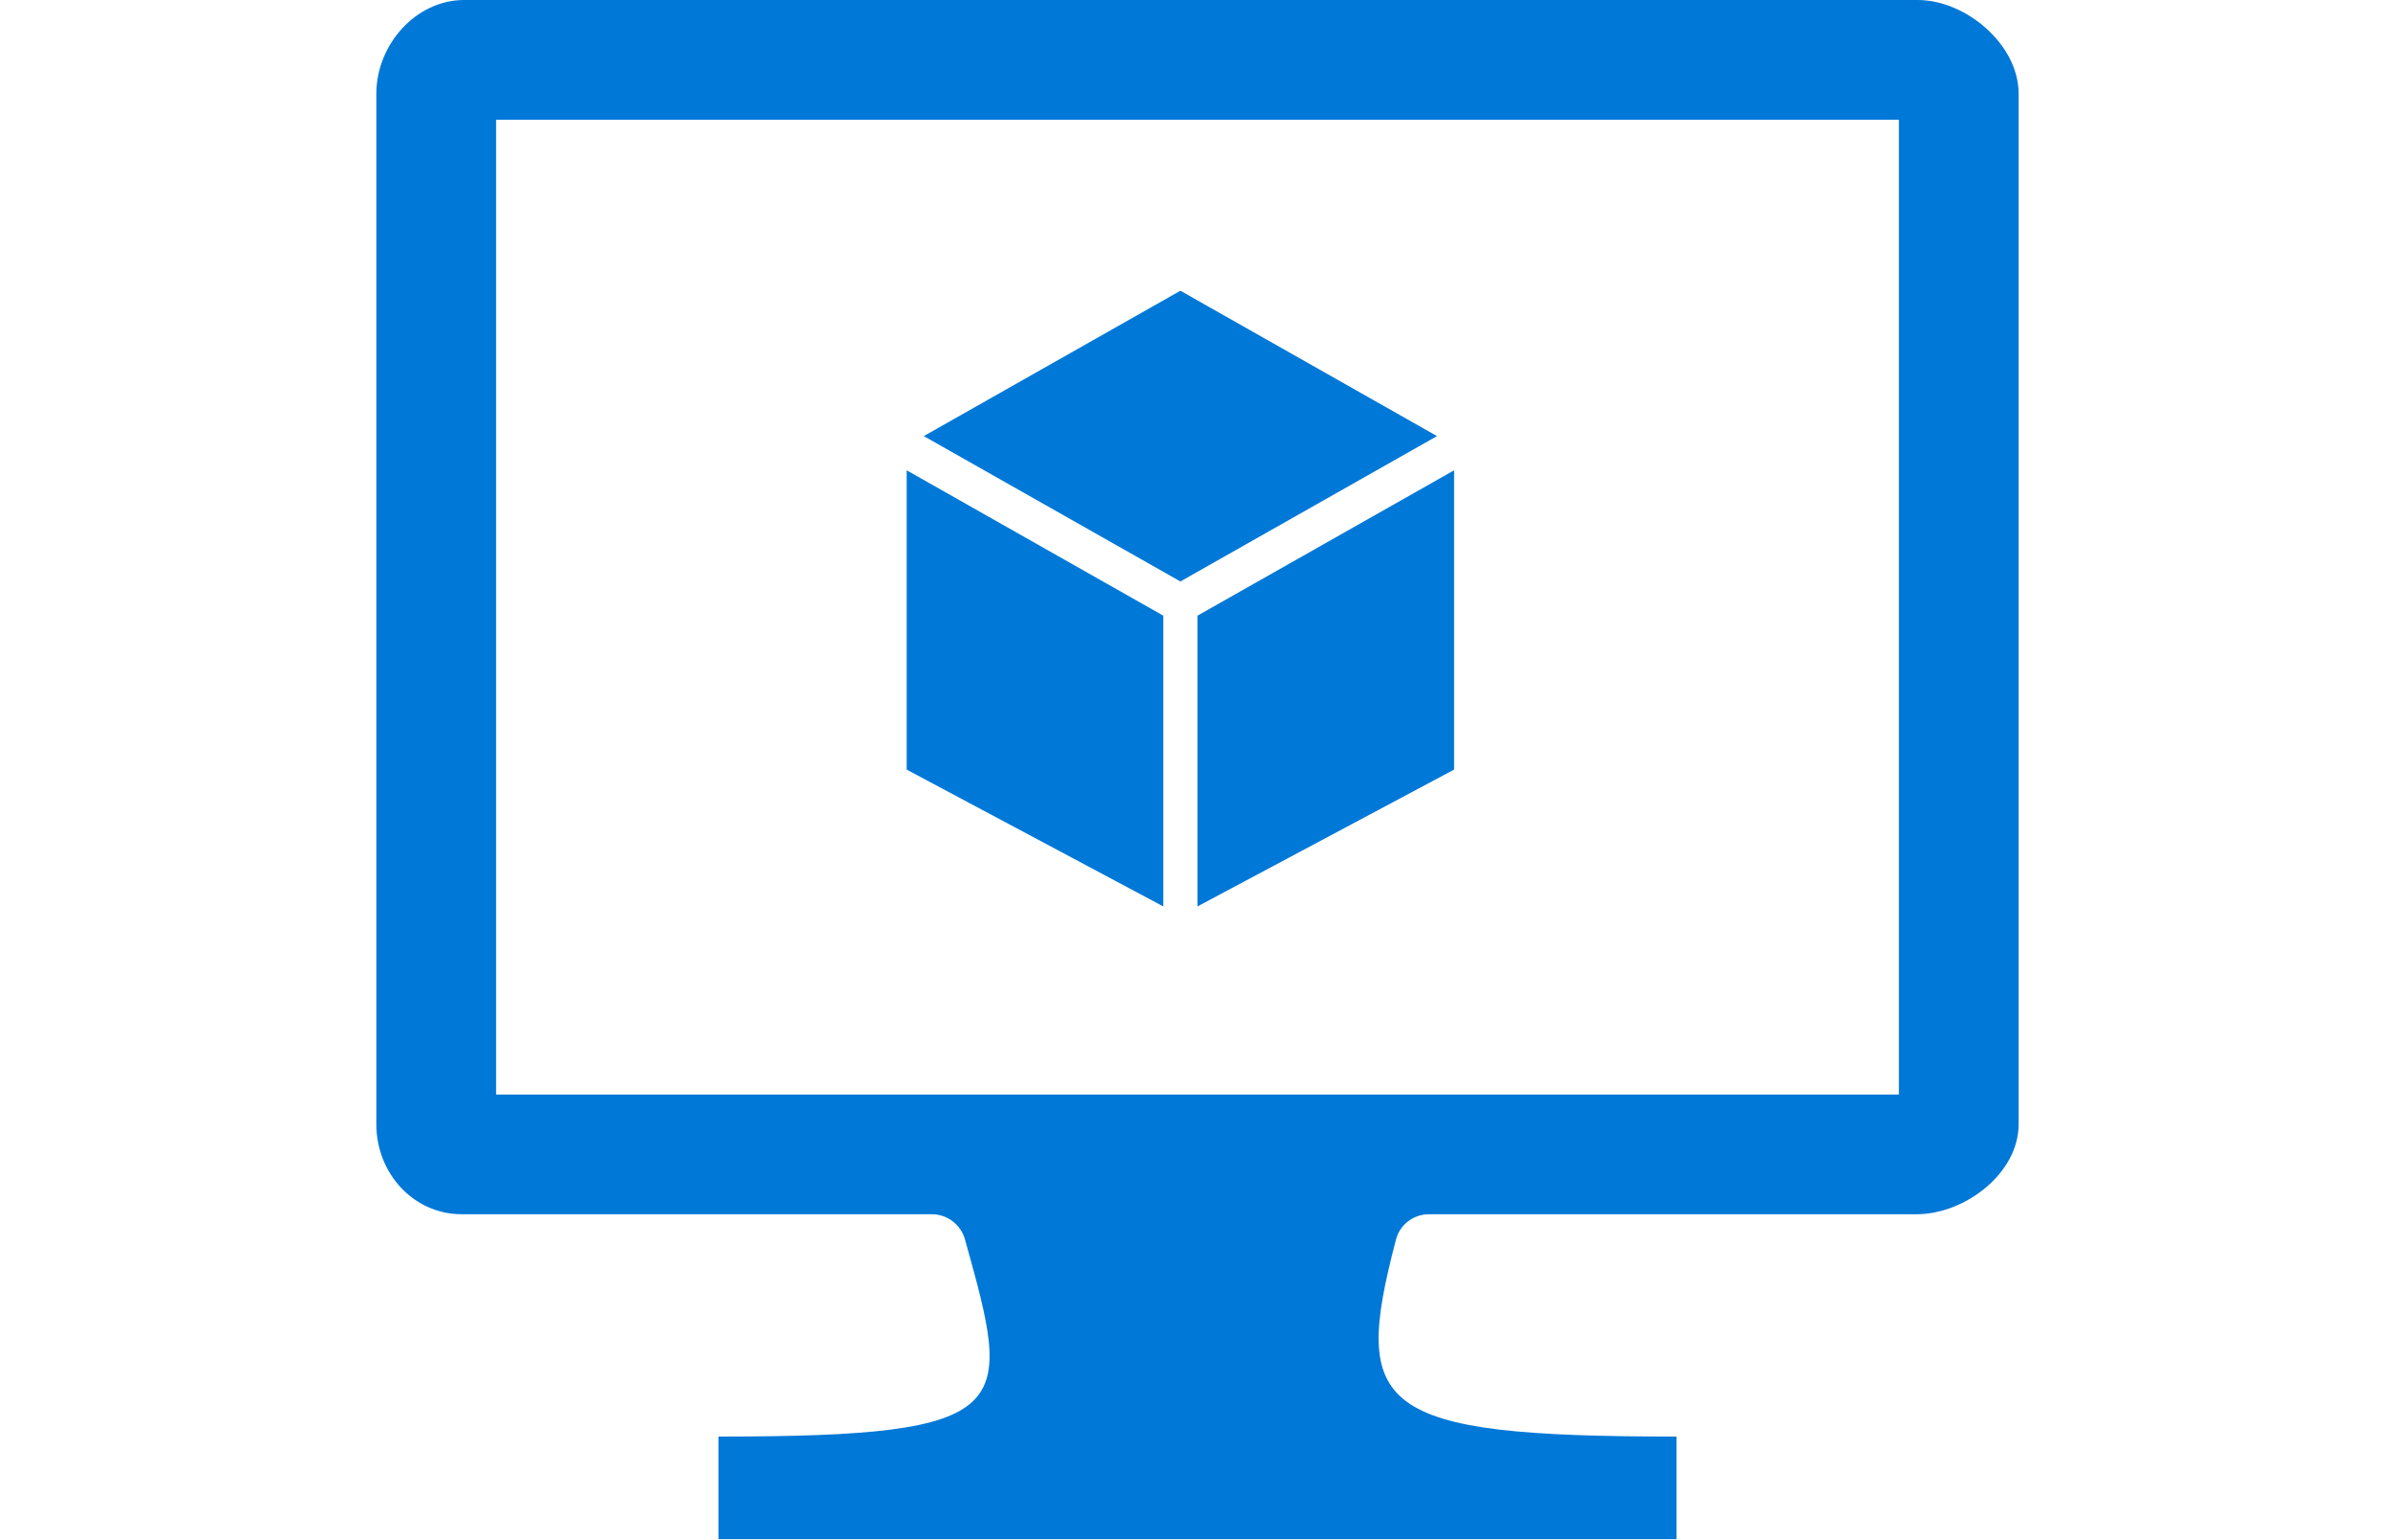
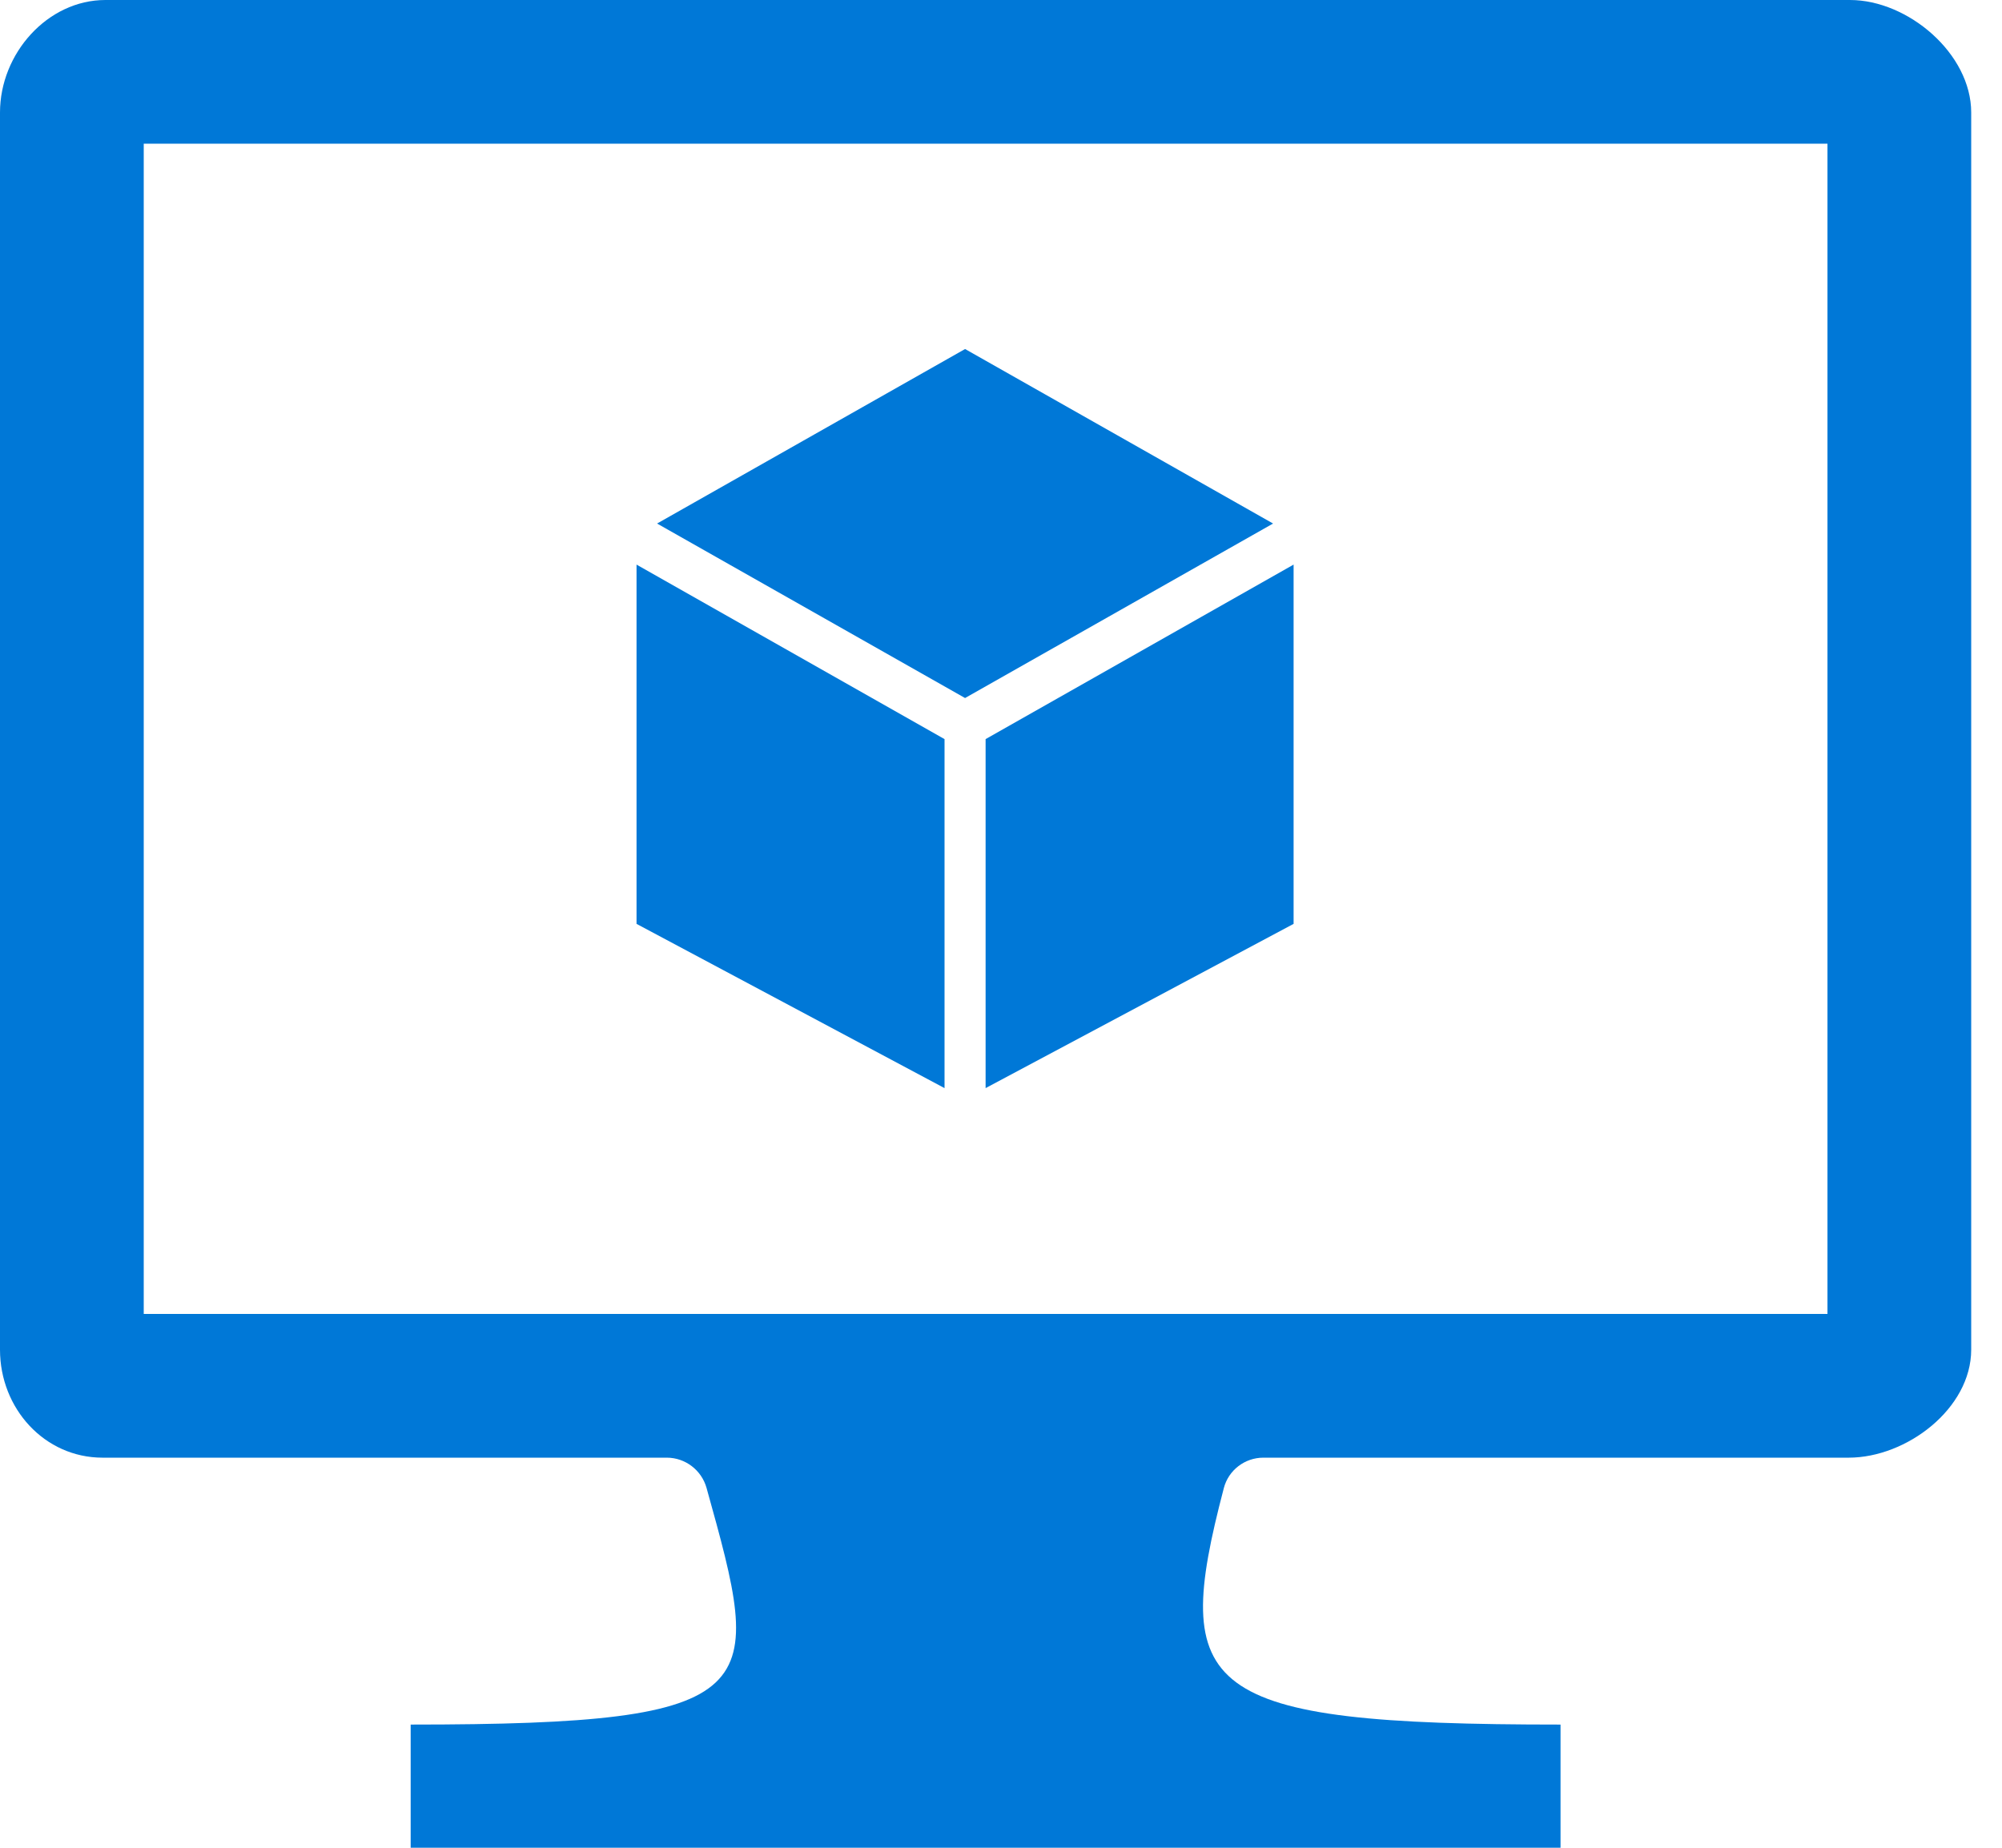
- <svg xmlns="http://www.w3.org/2000/svg" width="140" height="90" viewBox="0 0 140 90" fill="none">
-   <path fill-rule="evenodd" clip-rule="evenodd" d="M112.097 0H27.134C24.31 0 22 2.609 22 5.479V65.739C22 68.608 24.17 71 26.994 71H54.475C55.376 71 56.167 71.609 56.409 72.476C59.166 82.376 59.639 84 42 84V90H59.99H77.188H98V84C80.363 84 79.011 82.377 81.602 72.479C81.83 71.608 82.624 71 83.525 71H112.032C114.856 71 118 68.608 118 65.738V5.479C118 2.609 114.92 0 112.097 0ZM111 7V64H29V7H111ZM84 25.5L69 17L54 25.5L69 34L84 25.5ZM70 36V53L85 45V27.5L70 36ZM68 36L53 27.5V45L68 53V36Z" fill="#0078D7" />
+ <svg xmlns="http://www.w3.org/2000/svg" width="39" height="36" viewBox="0 0 39 36" fill="none">
+   <path fill-rule="evenodd" clip-rule="evenodd" d="M36.039 0H2.054C0.924 0 0 1.044 0 2.192V26.296C0 27.443 0.868 28.4 1.998 28.4H12.99C13.35 28.4 13.667 28.643 13.764 28.99C14.867 32.95 15.056 33.6 8 33.6V36H15.196H22.075H30.4V33.6C23.345 33.6 22.804 32.951 23.841 28.992C23.932 28.643 24.25 28.4 24.61 28.4H36.013C37.142 28.4 38.4 27.443 38.4 26.295V2.192C38.4 1.044 37.168 0 36.039 0ZM35.6 2.8V25.6H2.8V2.8H35.6ZM24.8 10.2L18.8 6.8L12.8 10.2L18.8 13.6L24.8 10.2ZM19.2 14.4V21.2L25.2 18V11L19.2 14.4ZM18.4 14.4L12.4 11V18L18.4 21.2V14.4Z" fill="#0078D7" />
</svg>
